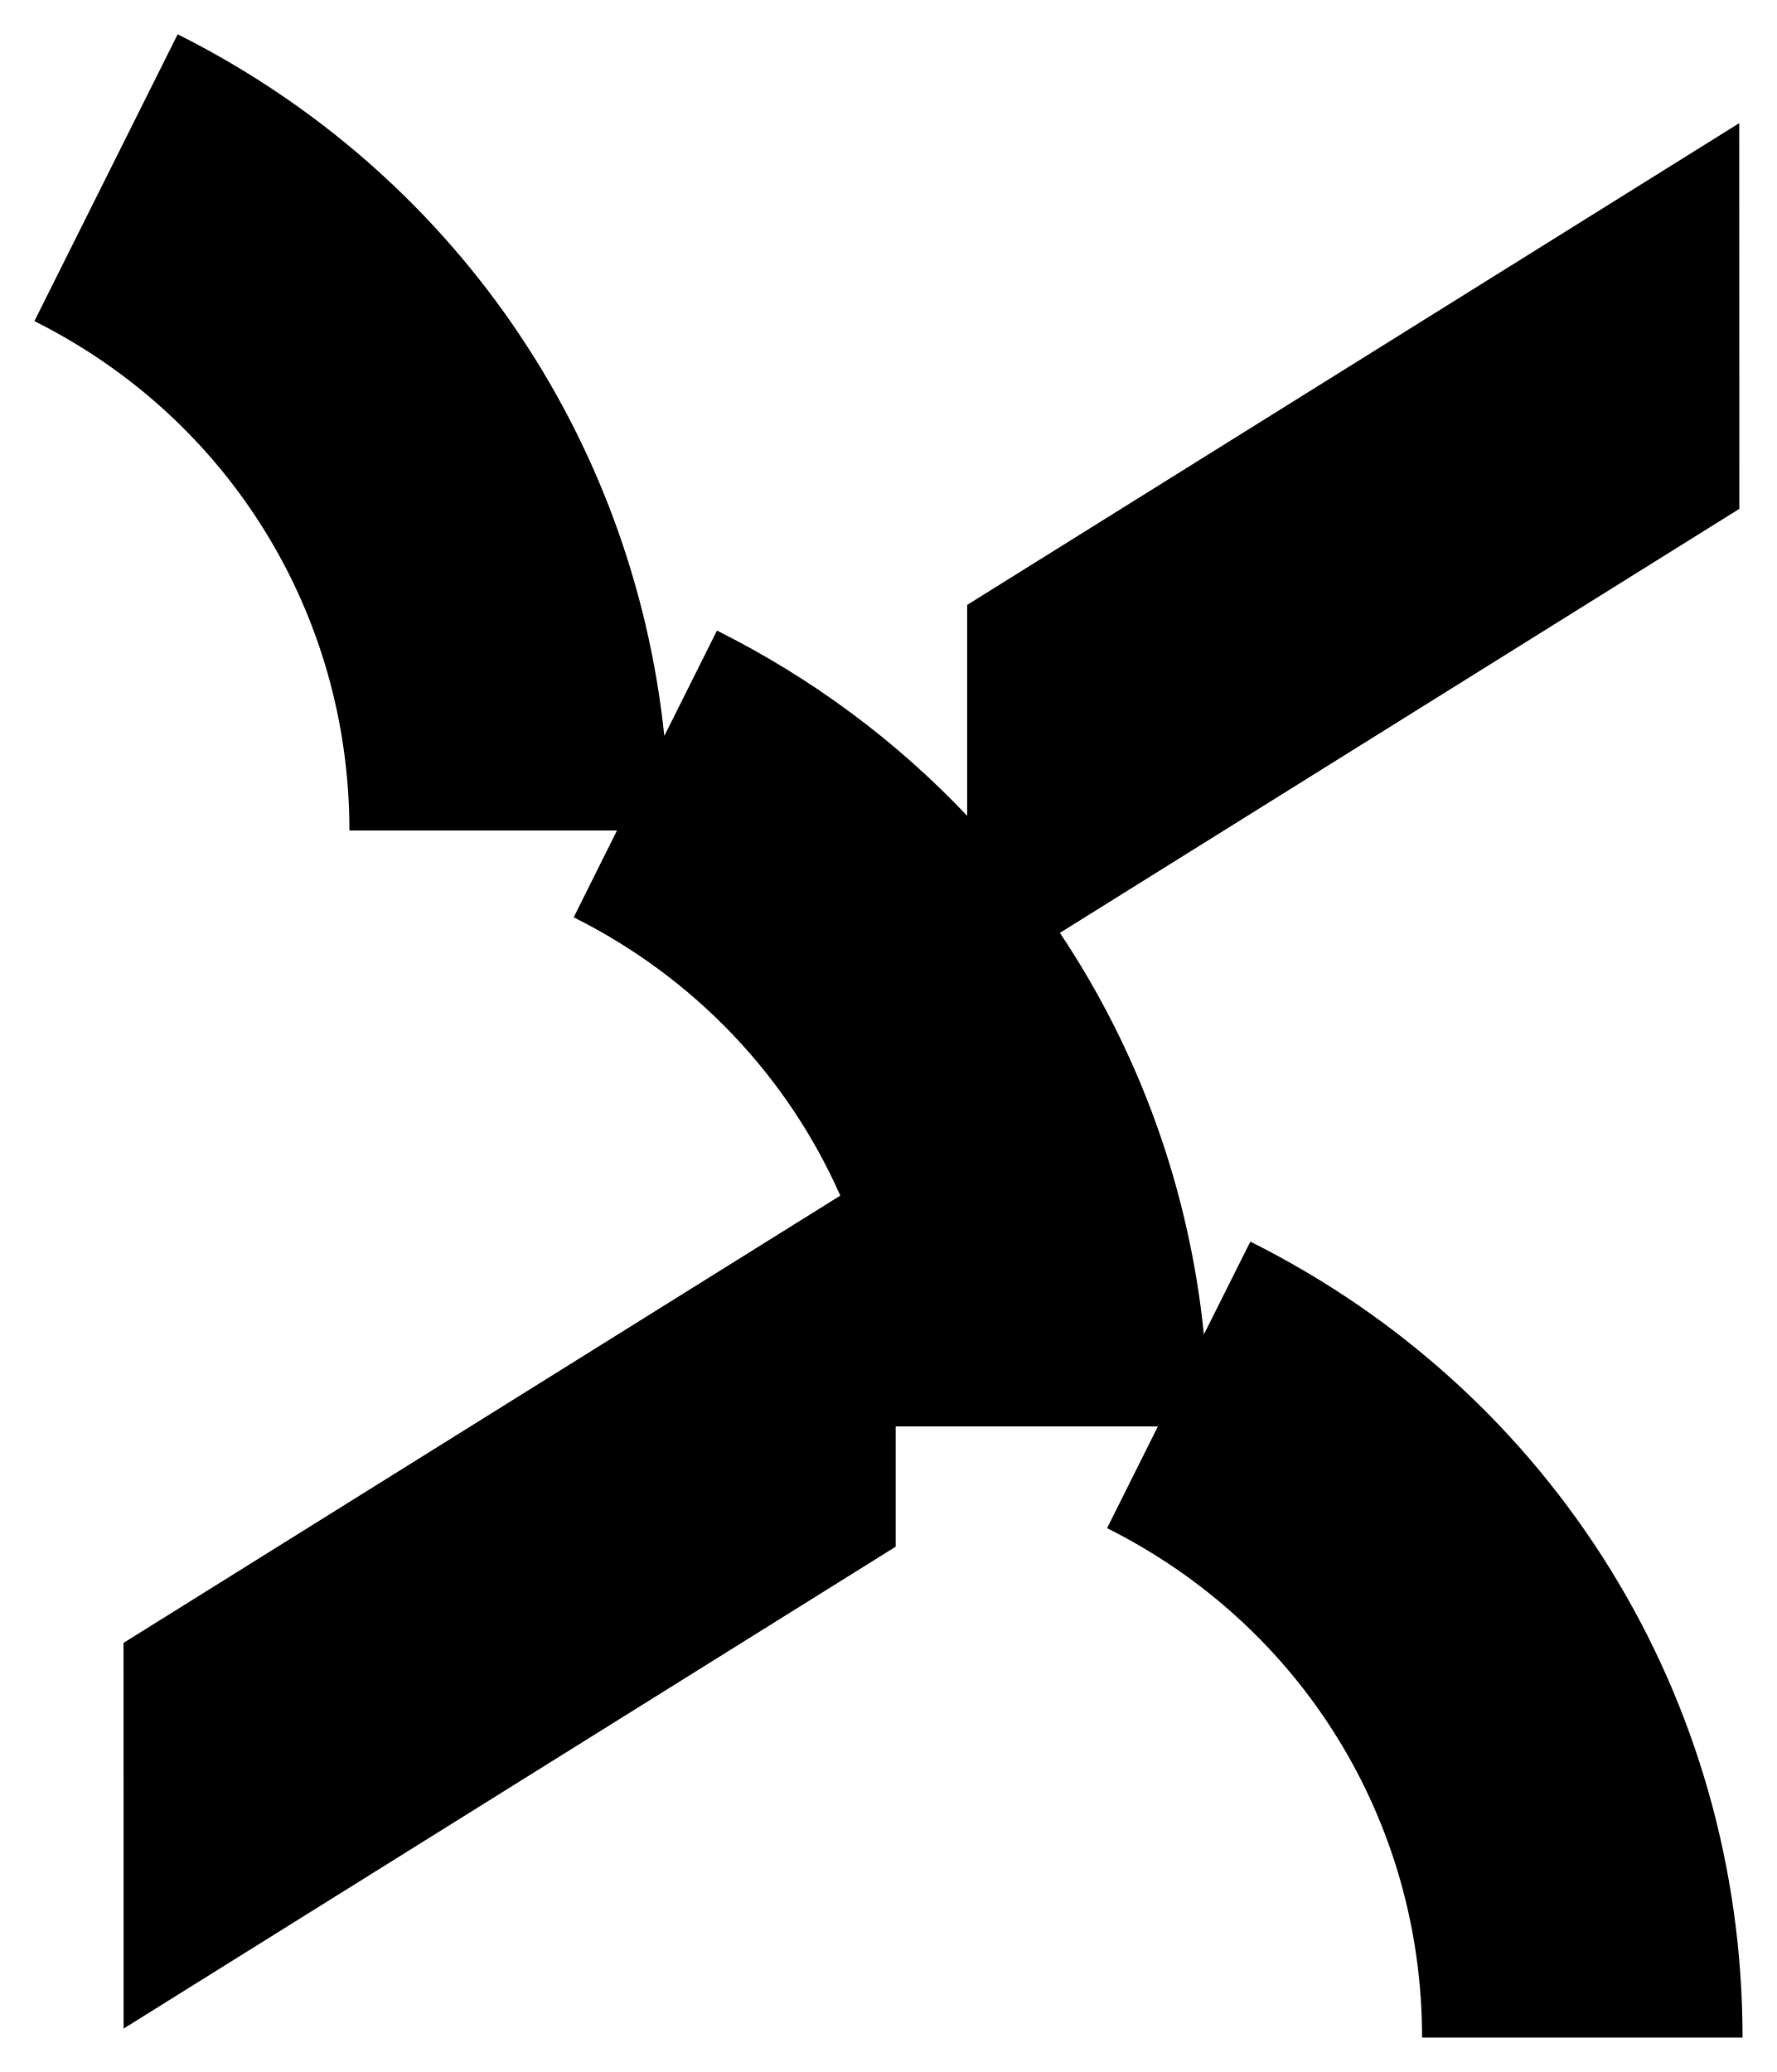
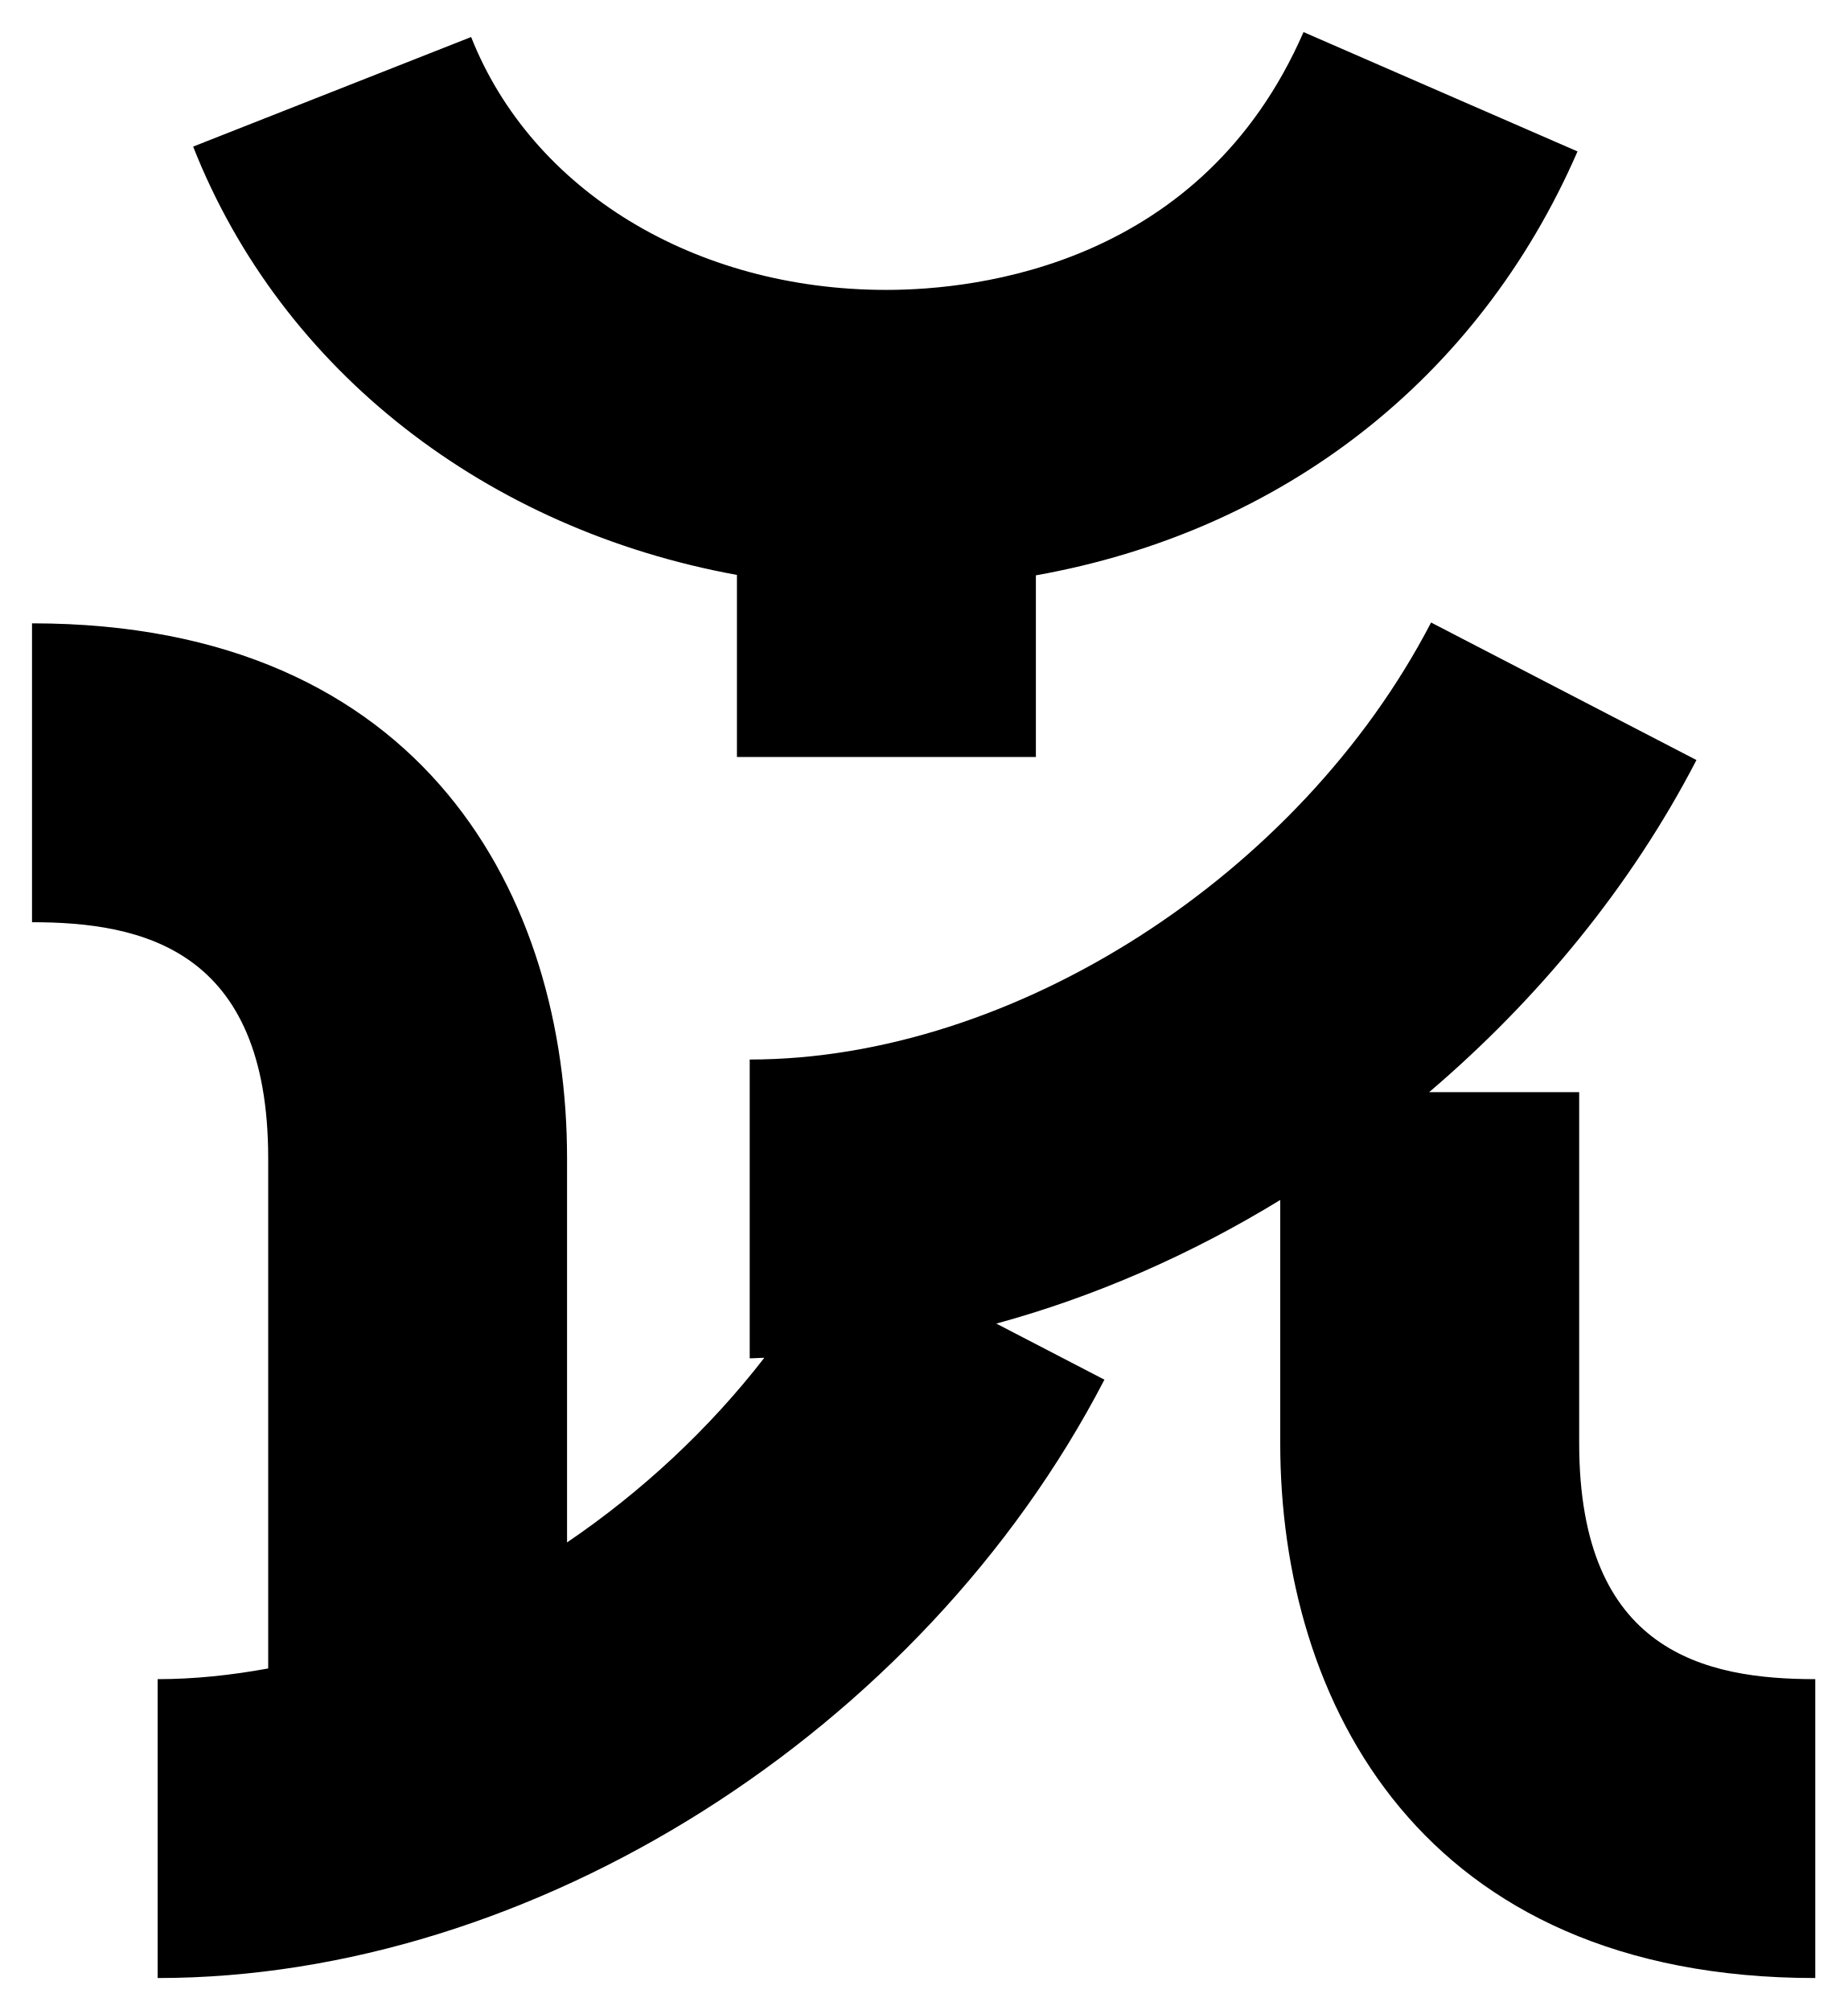
- <svg xmlns="http://www.w3.org/2000/svg" viewBox="663.29 2249.29 103.41 120.59">
-   <path d="M 746.052,2367.875 L 764.703,2367.875 C 764.703,2348.13 753.724,2330.375 736.057,2321.552 L 733.354,2326.953 C 732.49,2318.458 729.578,2310.474 724.974,2303.583 L 764.516,2278.906 L 764.51,2256.458 L 719.578,2284.495 L 719.578,2296.771 C 715.479,2292.438 710.583,2288.771 705.016,2285.99 L 701.953,2292.12 C 700.115,2274.63 689.635,2259.302 673.63,2251.286 L 665.292,2267.979 C 676.599,2273.63 683.625,2284.99 683.625,2297.625 L 699.198,2297.625 L 696.677,2302.677 C 703.745,2306.208 709.141,2311.969 712.193,2318.875 L 670.479,2344.906 L 670.484,2367.354 L 715.417,2339.307 L 715.417,2332.307 L 730.677,2332.307 L 727.719,2338.229 C 739.026,2343.88 746.052,2355.24 746.052,2367.875" fill="#000" />
+ <svg xmlns="http://www.w3.org/2000/svg" viewBox="-2690.68 340.18 115.26 125.43">
+   <g transform="rotate(90)">
+     <path d="M 376.057,2644.703 L 387.417,2644.703 L 387.417,2626.052 L 376.083,2626.052 C 373.359,2610.766 363.911,2598.474 349.63,2592.26 L 342.182,2609.354 C 356.703,2615.682 358.271,2629.667 358.271,2635.385 C 358.271,2647.328 352.073,2657.5 342.49,2661.286 L 349.328,2678.63 C 363.37,2673.099 373.219,2660.271 376.057,2644.703" fill="#000" />
+     <path d="M 463.615,2577.427 L 444.964,2577.427 C 444.964,2584.276 443.286,2592.156 430.24,2592.156 L 408.333,2592.156 L 408.333,2601.516 C 402.547,2594.729 395.516,2588.932 387.609,2584.839 L 379.026,2601.396 C 394.828,2609.594 406.297,2627.469 406.297,2643.906 L 424.943,2643.906 C 424.943,2643.599 424.911,2643.292 424.911,2642.995 C 429.359,2646.438 433.271,2650.651 436.432,2655.302 L 412.453,2655.302 C 396.318,2655.302 379.078,2664.073 379.078,2688.682 L 397.729,2688.682 C 397.729,2681.828 399.401,2673.948 412.453,2673.948 L 444.297,2673.948 C 444.719,2676.255 444.964,2678.562 444.964,2680.844 L 463.615,2680.844 C 463.615,2657.458 448.26,2633.172 426.276,2621.776 L 422.776,2628.521 C 421.099,2622.375 418.479,2616.391 415.062,2610.807 L 430.24,2610.807 C 446.37,2610.807 463.615,2602.031 463.615,2577.427" fill="#000" />
+   </g>
</svg>
